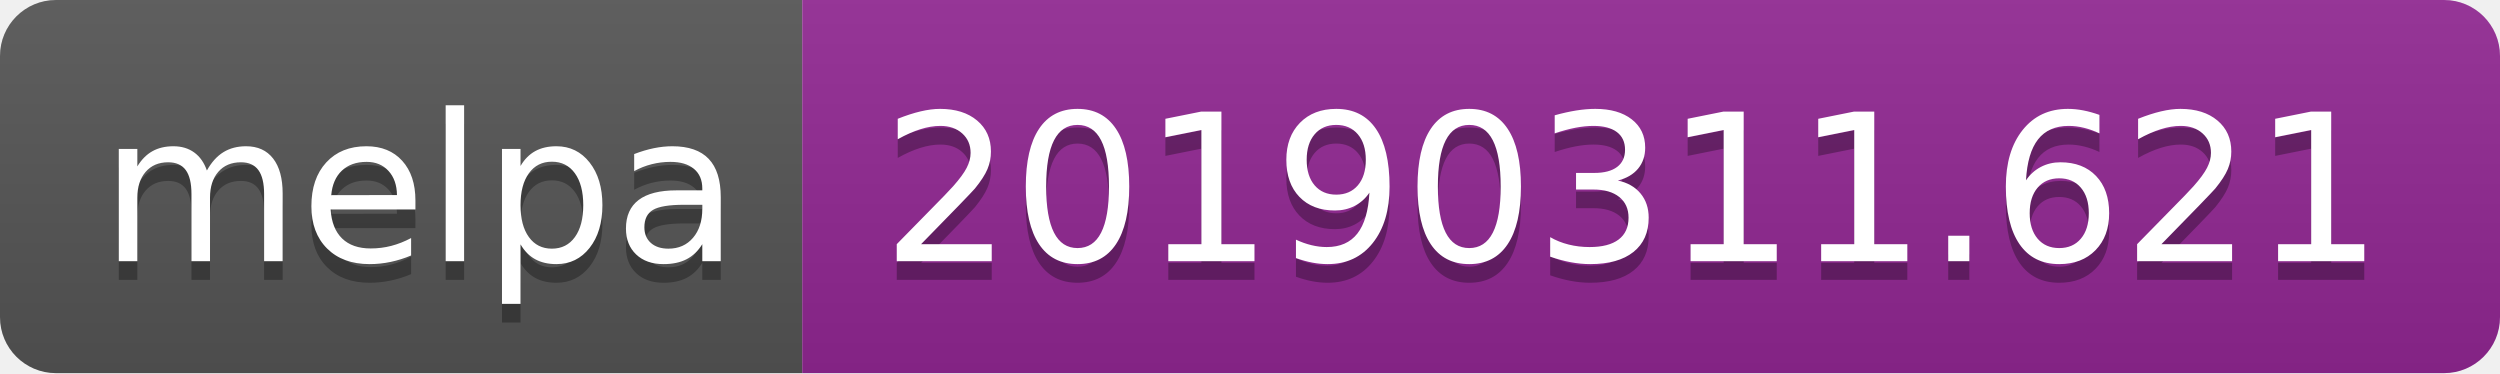
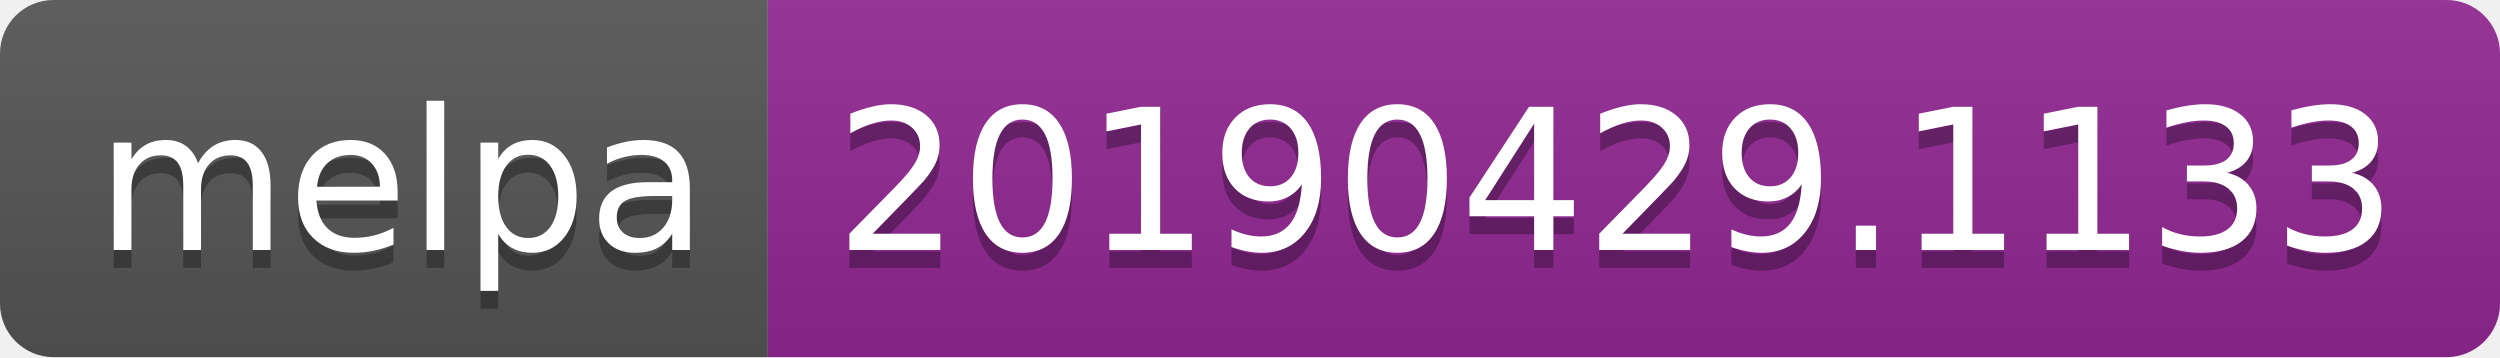
- <svg xmlns="http://www.w3.org/2000/svg" width="134" height="20">
+ <svg xmlns="http://www.w3.org/2000/svg" width="140" height="20">
  <linearGradient id="b" x2="0" y2="100%">
    <stop offset="0" stop-color="#bbb" stop-opacity=".1" />
    <stop offset="1" stop-opacity=".1" />
  </linearGradient>
  <clipPath id="a">
-     <rect width="134" height="20" rx="3" fill="#fff" />
+     <rect width="140" height="20" rx="3" fill="#fff" />
  </clipPath>
  <g clip-path="url(#a)">
    <path fill="#555" d="M0 0h43v20H0z" />
-     <path fill="#922793" d="M43 0h91v20H43z" />
-     <path fill="url(#b)" d="M0 0h134v20H0z" />
+     <path fill="#922793" d="M43 0h97v20H43z" />
+     <path fill="url(#b)" d="M0 0h140v20H0z" />
  </g>
  <g fill="#fff" text-anchor="middle" font-family="DejaVu Sans,Verdana,Geneva,sans-serif" font-size="110">
    <text x="225" y="150" fill="#010101" fill-opacity=".3" transform="scale(.1)" textLength="330">melpa</text>
    <text x="225" y="140" transform="scale(.1)" textLength="330">melpa</text>
-     <text x="875" y="150" fill="#010101" fill-opacity=".3" transform="scale(.1)" textLength="810">20190311.621</text>
-     <text x="875" y="140" transform="scale(.1)" textLength="810">20190311.621</text>
+     <text x="905" y="150" fill="#010101" fill-opacity=".3" transform="scale(.1)" textLength="870">20190429.1133</text>
+     <text x="905" y="140" transform="scale(.1)" textLength="870">20190429.1133</text>
  </g>
</svg>
